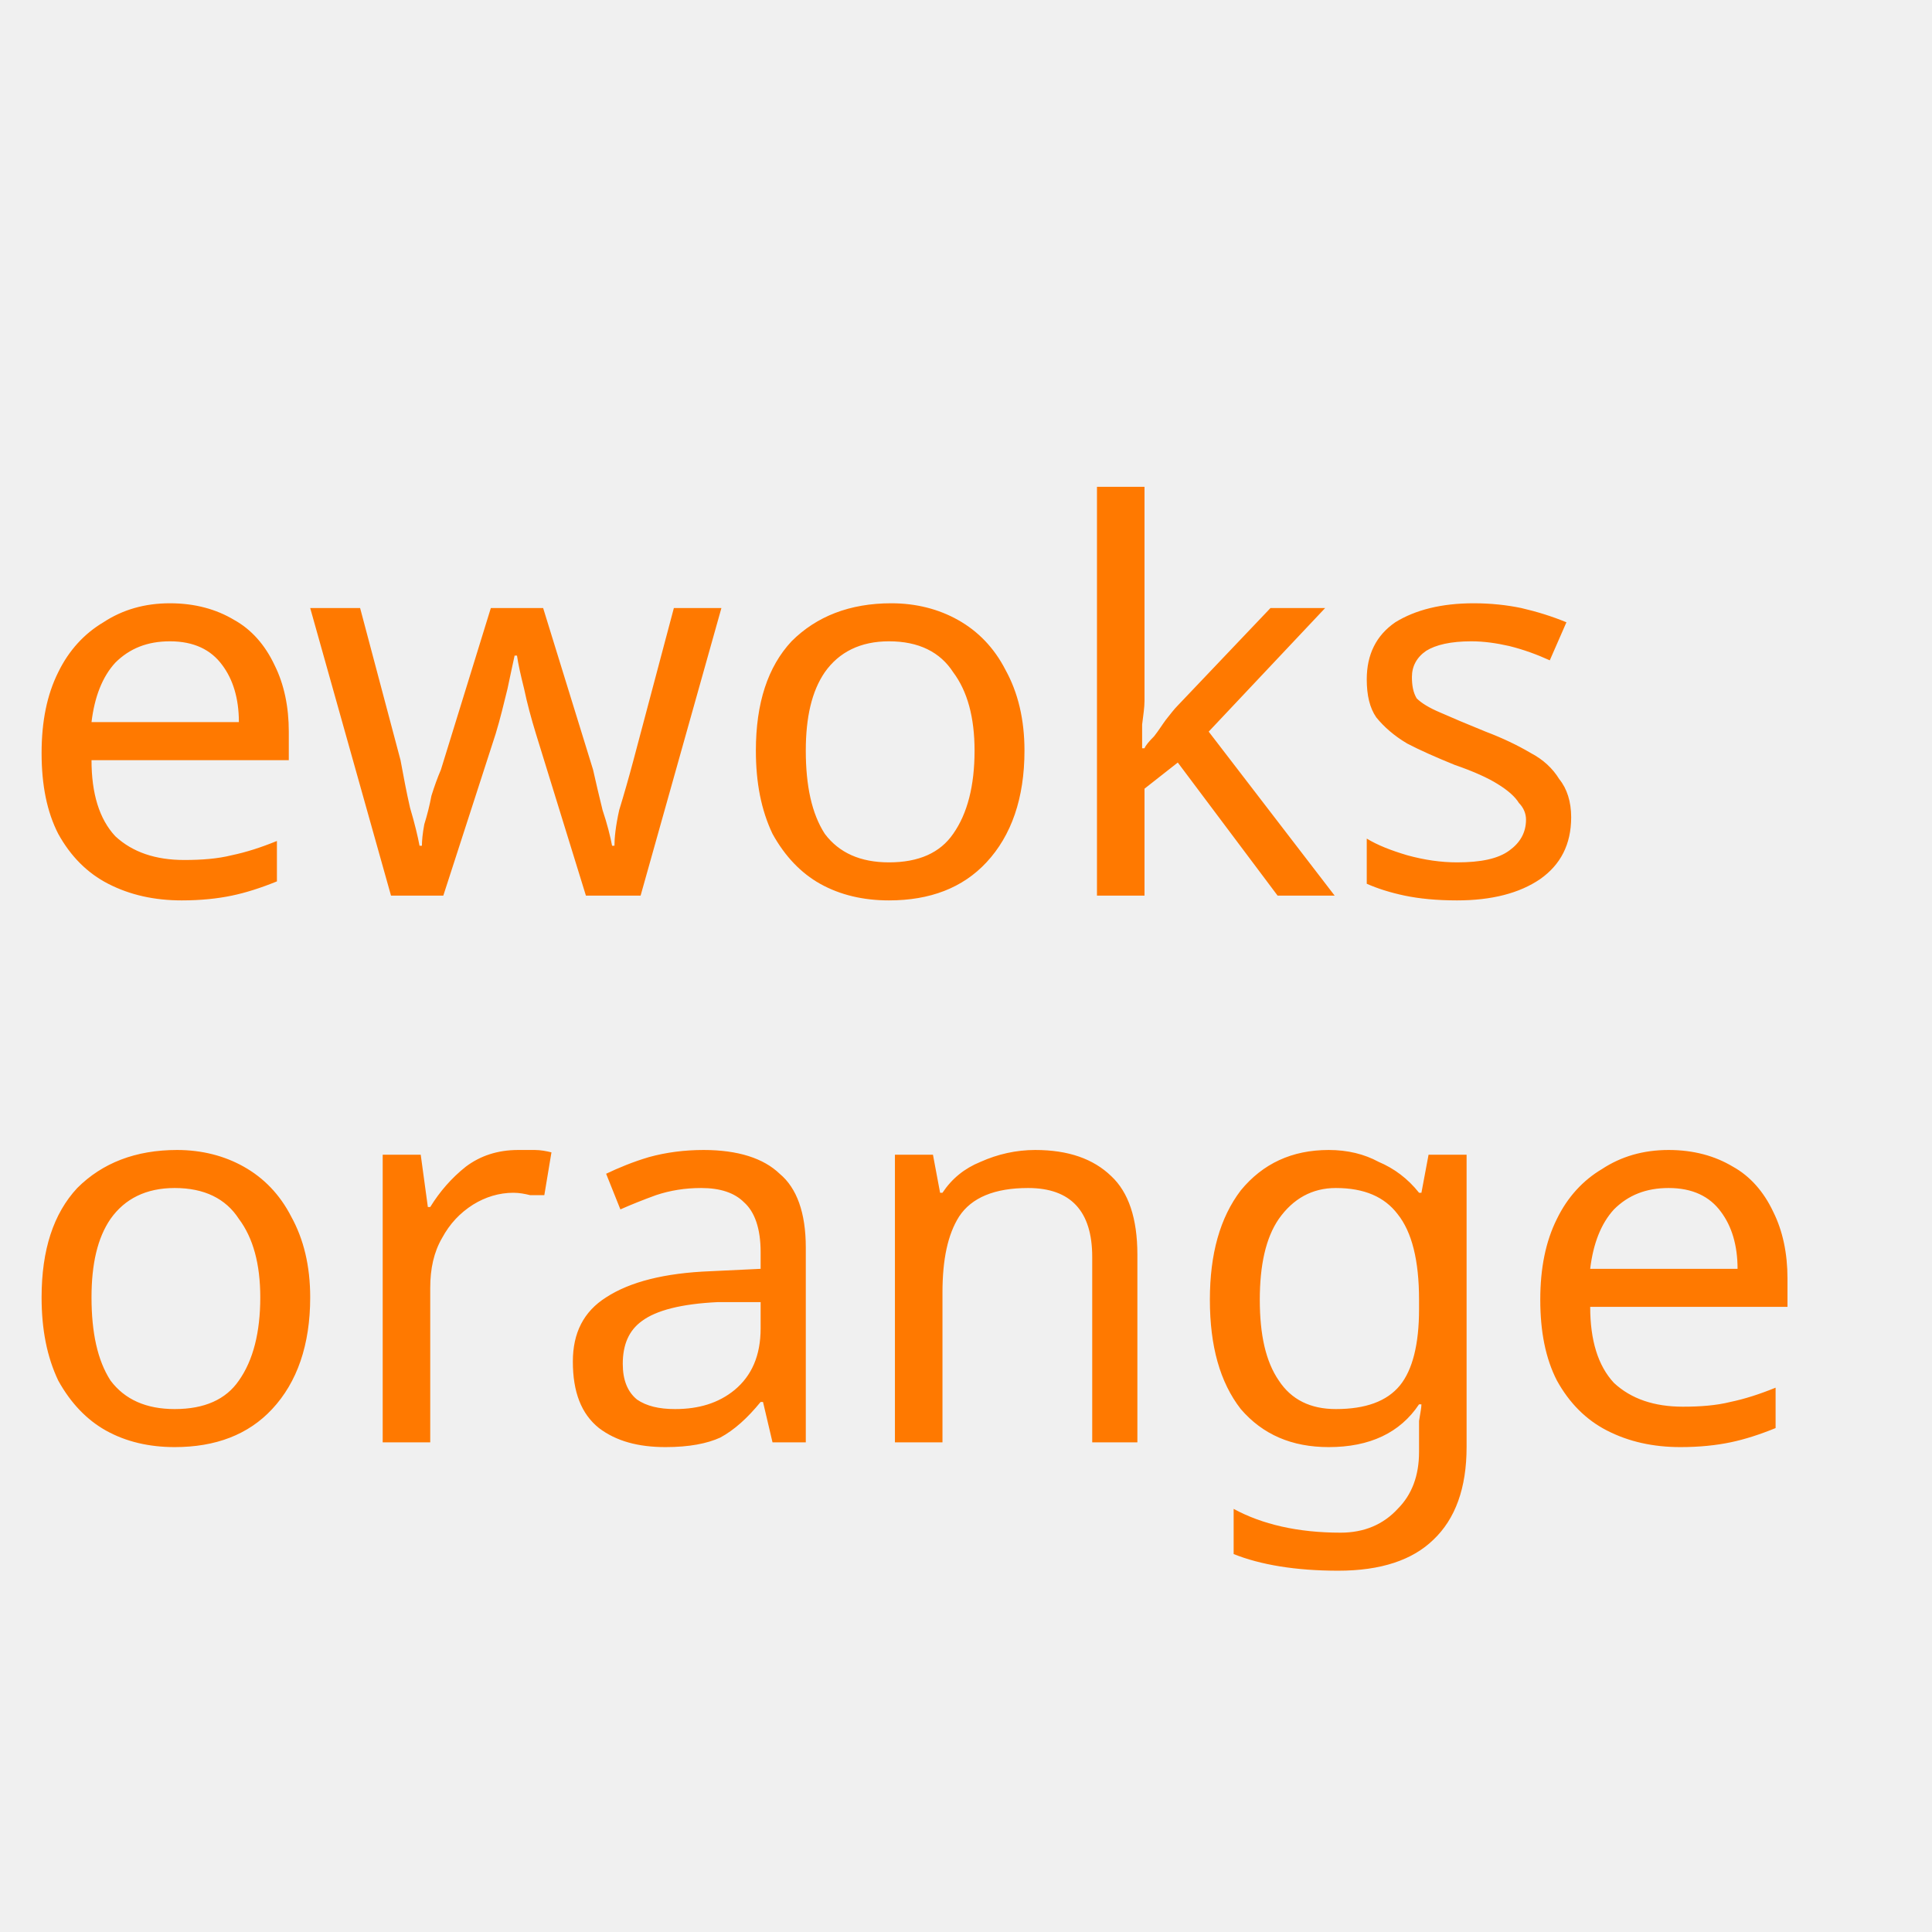
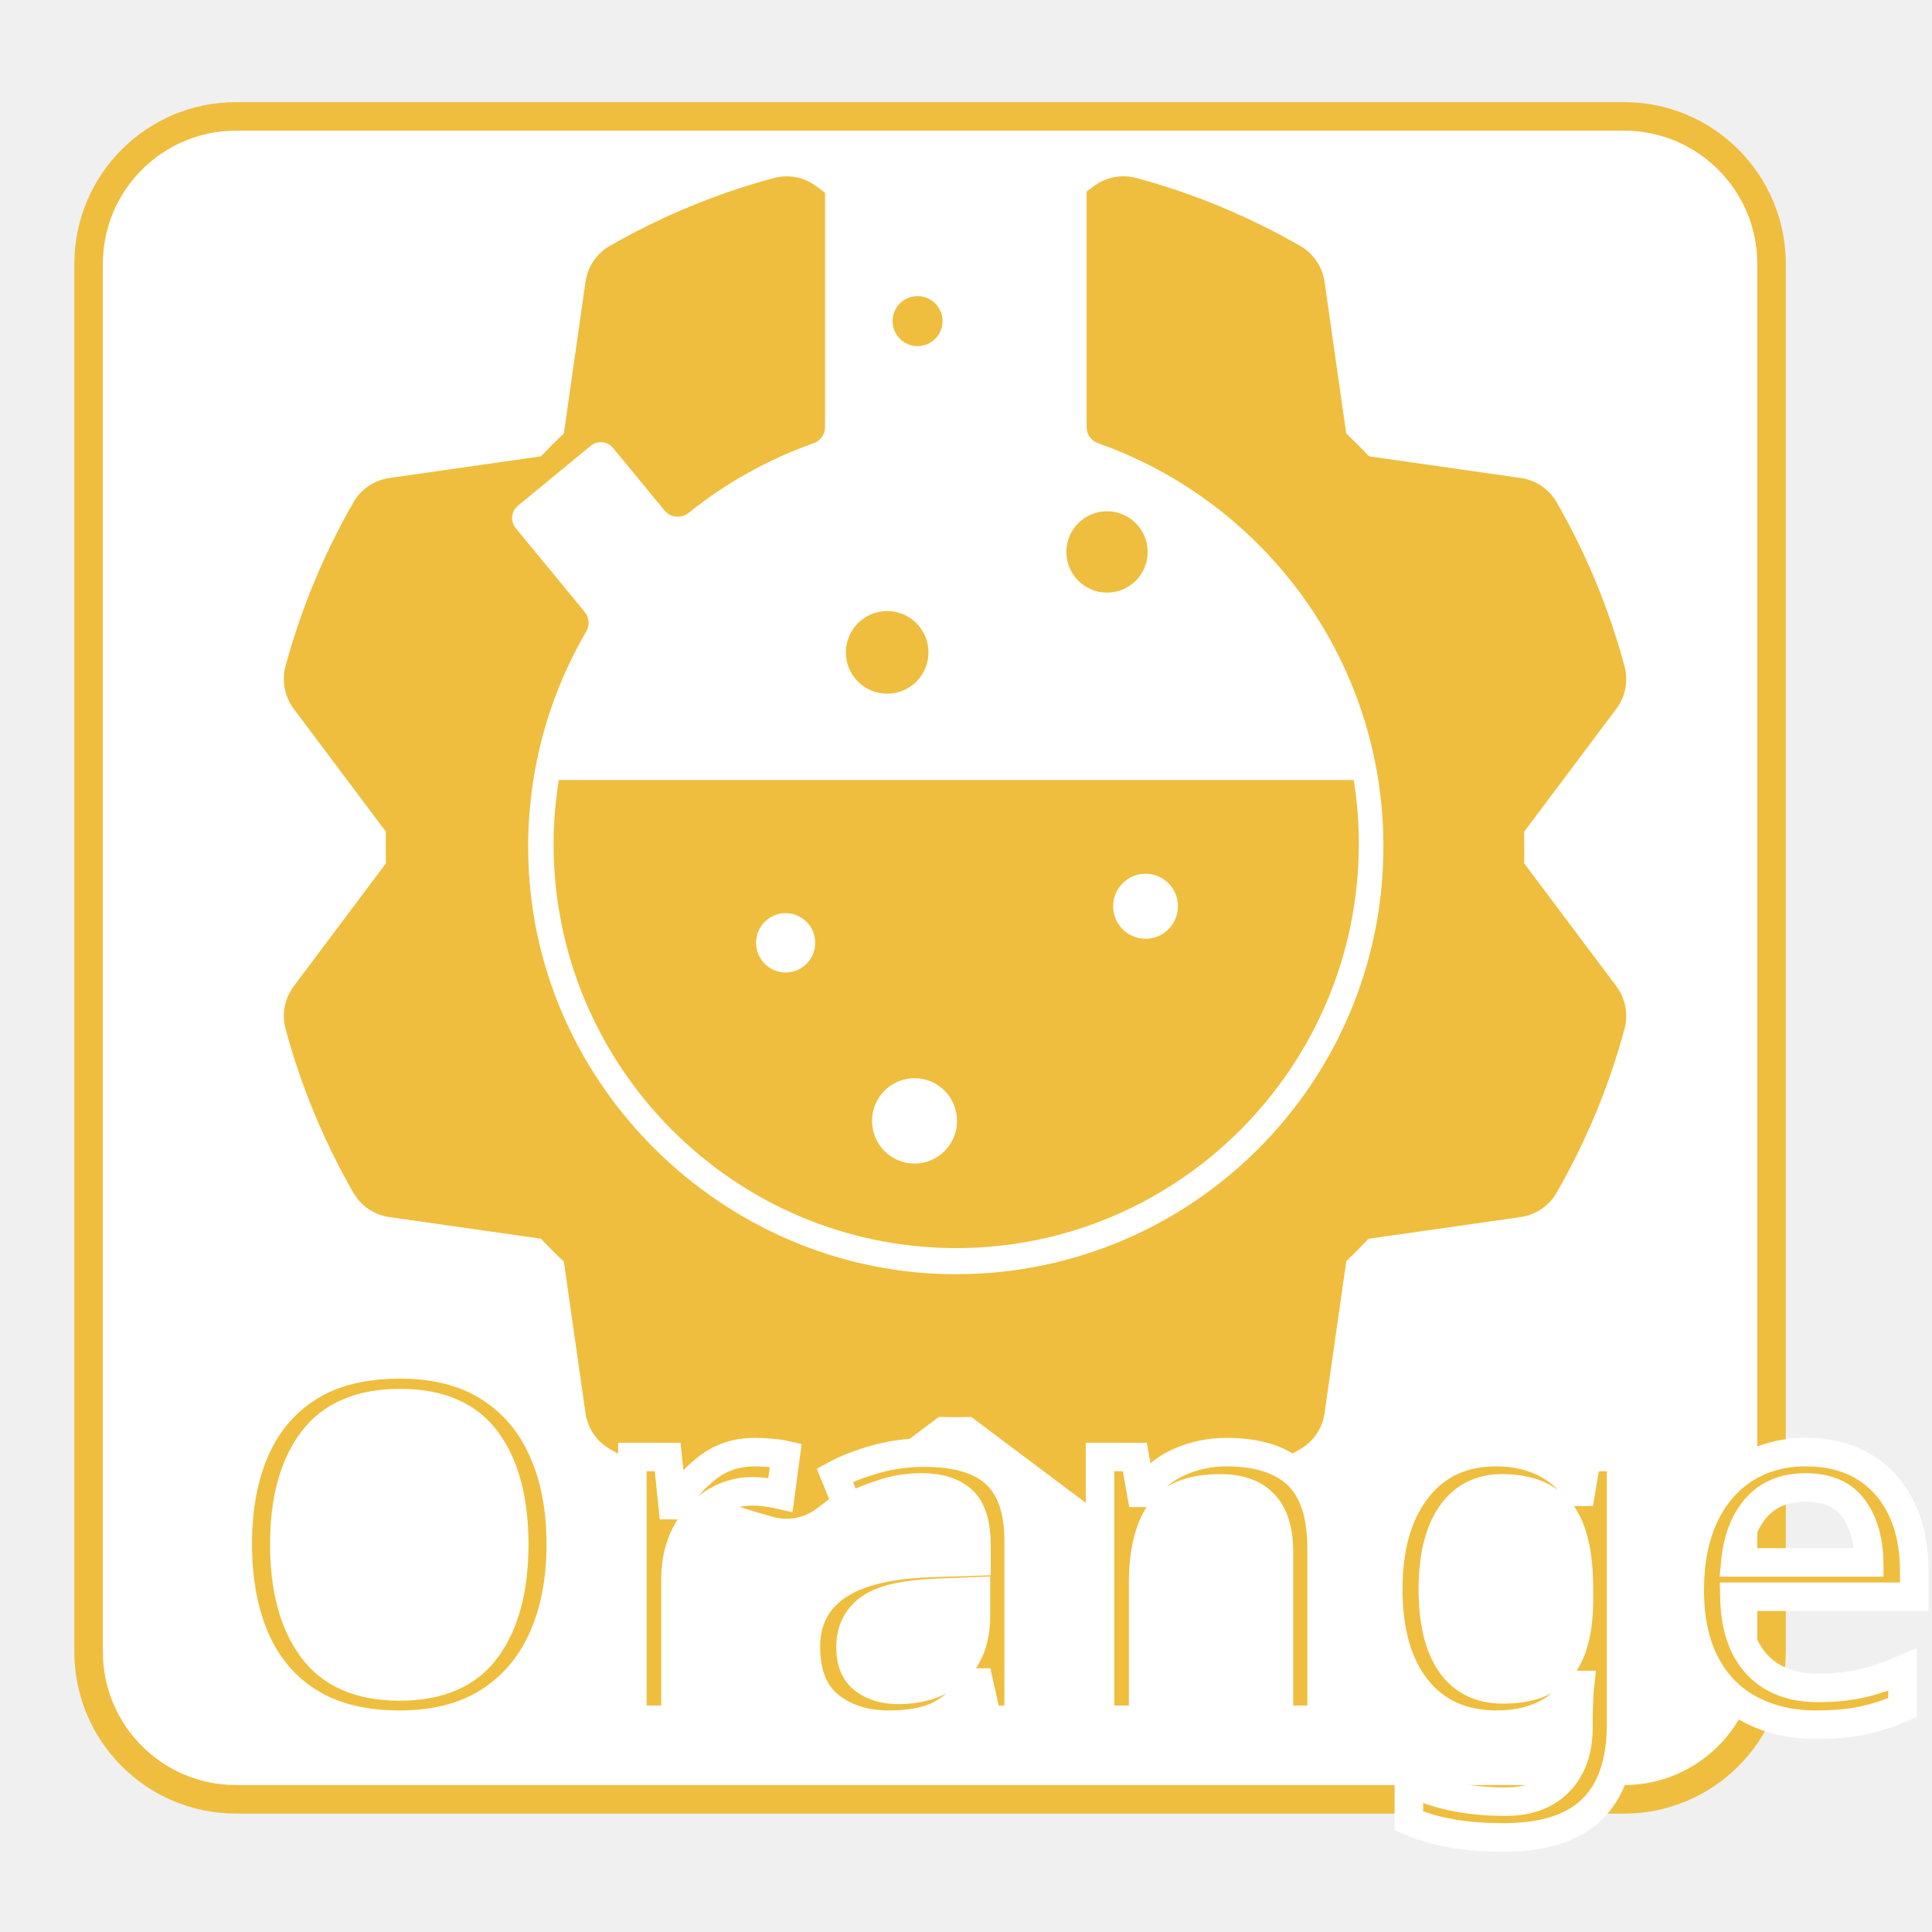
- <svg xmlns="http://www.w3.org/2000/svg" width="48" height="48" viewBox="0 0 12.7 12.7" version="1.1" id="svg8">
-   <defs id="defs2" />
-   <g id="layer1" transform="translate(0,-284.3)">
-     <text xml:space="preserve" style="font-style:normal;font-variant:normal;font-weight:normal;font-stretch:normal;font-size:10.583px;line-height:0.25;font-family:sans-serif;-inkscape-font-specification:sans-serif;letter-spacing:0px;word-spacing:0px;fill:#000000;fill-opacity:1;stroke:none;stroke-width:0.265" x="0.087" y="290.185" id="text817">
-       <tspan id="tspan815" x="0.087" y="290.185" style="font-size:3.528px;line-height:0.25;fill:#ff7900;fill-opacity:1;stroke-width:0.265">ewoks</tspan>
-       <tspan x="0.087" y="293.781" style="font-size:3.528px;line-height:0.25;fill:#ff7900;fill-opacity:1;stroke-width:0.265" id="tspan819">orange</tspan>
-     </text>
+ <svg xmlns="http://www.w3.org/2000/svg" width="128" height="128" viewBox="0 0 33.867 33.867" version="1.1" id="svg590">
+   <defs id="defs587">
+     <clipPath clipPathUnits="userSpaceOnUse" id="clipath_lpe_path-effect15-7-6-4-2-5">
+       <path style="display:none;fill:#ffffff;fill-opacity:1;stroke-width:0.893" d="m 155.225,51.029 c -1.315,-0.462 -2.21,-1.676 -2.21,-3.068 V 3.108 H 103.204 V 47.957 c 0,1.396 -0.896,2.61 -2.215,3.077 -8.688,3.068 -16.69,7.573 -23.738,13.222 -1.419,1.139 -3.462,0.972 -4.62,-0.433 L 62.824,51.92 c -1.062,-1.29 -2.968,-1.472 -4.254,-0.41 L 44.7,62.931 c -1.29,1.062 -1.472,2.968 -0.414,4.254 l 13.15,15.971 c 0.876,1.062 0.972,2.543 0.276,3.734 -7.797,13.37 -11.907,29.154 -10.898,45.972 2.562,42.6 38.77,76.499 81.447,76.417 44.906,-0.086 81.276,-36.513 81.276,-81.437 0.011,-35.484 -22.666,-65.644 -54.311,-76.812 z" id="path67" />
+       <path id="lpe_path-effect15-7-6-4-2-5" style="fill:#ffffff;fill-opacity:1;stroke-width:0.893" class="powerclip" d="M -4.877,-4.819 H 260.79 V 260.849 H -4.877 Z M 155.225,51.029 c -1.315,-0.462 -2.21,-1.676 -2.21,-3.068 V 3.108 H 103.204 V 47.957 c 0,1.396 -0.896,2.61 -2.215,3.077 -8.688,3.068 -16.69,7.573 -23.738,13.222 -1.419,1.139 -3.462,0.972 -4.62,-0.433 L 62.824,51.92 c -1.062,-1.29 -2.968,-1.472 -4.254,-0.41 L 44.7,62.931 c -1.29,1.062 -1.472,2.968 -0.414,4.254 l 13.15,15.971 c 0.876,1.062 0.972,2.543 0.276,3.734 -7.797,13.37 -11.907,29.154 -10.898,45.972 2.562,42.6 38.77,76.499 81.447,76.417 44.906,-0.086 81.276,-36.513 81.276,-81.437 0.011,-35.484 -22.666,-65.644 -54.311,-76.812 z" />
+     </clipPath>
+     <clipPath clipPathUnits="userSpaceOnUse" id="clipath_lpe_path-effect36-1-9-4-6-6">
+       <g id="g70" style="display:none">
+         <circle style="fill:#ffffff" cx="318.675" cy="512.943" r="6.304" id="circle68" />
+         <circle style="fill:#ffffff;stroke-width:2.079" cx="395.424" cy="505.174" r="6.908" id="circle69" />
+         <circle style="fill:#ffffff;stroke-width:2.122" cx="346.162" cy="550.761" r="9.064" id="circle70" />
+       </g>
+       <path id="lpe_path-effect36-1-9-4-6-6" class="powerclip" d="m 264.185,473.359 h 181.717 v 109.424 h -181.717 z m 60.793,39.584 a 6.304,6.304 0 0 0 -6.304,-6.304 6.304,6.304 0 0 0 -6.304,6.304 6.304,6.304 0 0 0 6.304,6.304 6.304,6.304 0 0 0 6.304,-6.304 z m 77.354,-7.769 a 6.908,6.908 0 0 0 -6.908,-6.908 6.908,6.908 0 0 0 -6.908,6.908 6.908,6.908 0 0 0 6.908,6.908 6.908,6.908 0 0 0 6.908,-6.908 z m -47.106,45.587 a 9.064,9.064 0 0 0 -9.064,-9.064 9.064,9.064 0 0 0 -9.064,9.064 9.064,9.064 0 0 0 9.064,9.064 9.064,9.064 0 0 0 9.064,-9.064 z" />
+     </clipPath>
+   </defs>
+   <g id="layer1">
+     <g id="g1357" transform="translate(-108.4548,-51.25773)">
+       <rect style="fill:#ffffff;fill-opacity:1;stroke:#efbe3e;stroke-width:0.5;stroke-dasharray:none;stroke-opacity:1" id="rect19182" width="29.501" height="29.501" x="110.008" y="53.298" ry="2.586" rx="2.586" />
+       <g id="g66-6" transform="matrix(0.05611923,0,0,0.05611923,73.46056,28.34932)">
+         <g id="g71">
+           <g id="g72" transform="translate(-124.9573,-2.002151)">
+             <g id="g76">
+               <g id="g37-9-9-7-4-2" transform="matrix(1.464751,0,0,1.464751,716.6881,286.495)" style="fill:#efbe3e;fill-opacity:1">
+                 <path d="m 253.903,154.436 -17.544,-23.39 c 0.026,-2.067 0.005,-4.271 -0.025,-6.03 l 17.562,-23.415 a 9.435,9.435 0 0 0 1.562,-8.119 131.441,131.441 0 0 0 -12.913,-31.203 9.433,9.433 0 0 0 -6.847,-4.64 l -28.876,-4.124 q -2.12,-2.244 -4.367,-4.367 l -4.123,-28.863 a 9.434,9.434 0 0 0 -4.637,-6.844 131.428,131.428 0 0 0 -31.194,-12.933 9.436,9.436 0 0 0 -8.123,1.56 l -23.334,17.503 c -2.057,-0.057 -4.119,-0.057 -6.176,0 L 101.543,2.077 A 9.437,9.437 0 0 0 93.424,0.516 131.433,131.433 0 0 0 62.221,13.428 9.436,9.436 0 0 0 57.58,20.275 l -4.123,28.875 q -2.243,2.12 -4.367,4.368 L 20.227,57.64 A 9.433,9.433 0 0 0 13.382,62.277 131.429,131.429 0 0 0 0.45,93.472 9.432,9.432 0 0 0 2.01,101.594 L 19.554,124.984 c -0.027,2.067 -0.005,4.271 0.025,6.03 L 2.018,154.429 a 9.435,9.435 0 0 0 -1.562,8.119 131.441,131.441 0 0 0 12.913,31.203 9.433,9.433 0 0 0 6.847,4.64 l 28.876,4.124 q 2.12,2.244 4.367,4.367 l 4.123,28.863 a 9.434,9.434 0 0 0 4.637,6.844 131.428,131.428 0 0 0 31.194,12.933 9.433,9.433 0 0 0 8.123,-1.56 L 124.87,236.459 c 2.057,0.058 4.119,0.058 6.176,0 l 23.324,17.494 a 9.432,9.432 0 0 0 8.119,1.561 131.433,131.433 0 0 0 31.203,-12.913 9.436,9.436 0 0 0 4.64,-6.847 l 4.133,-28.944 c 1.48,-1.443 3.023,-3.017 4.246,-4.282 l 28.975,-4.139 a 9.433,9.433 0 0 0 6.844,-4.637 131.429,131.429 0 0 0 12.933,-31.195 9.432,9.432 0 0 0 -1.56,-8.122 z m -125.947,25.464 a 51.885,51.885 0 1 1 51.885,-51.885 51.944,51.944 0 0 1 -51.885,51.885 z" id="path1-0-6-5-8-8" style="fill:#efbe3e;fill-opacity:1;stroke-width:1.179" clip-path="url(#clipath_lpe_path-effect15-7-6-4-2-5)" transform="matrix(1.119745,0,0,1.119745,82.12101,121.8542)" />
+                 <path style="fill:#efbe3e;fill-opacity:1" d="m 270.3,478.359 c -0.715,4.469 -1.115,8.997 -1.115,13.568 0,47.339 38.517,85.856 85.861,85.856 47.339,0 85.856,-38.517 85.856,-85.856 0,-4.603 -0.373,-9.136 -1.072,-13.568 z" id="path3-9-3-9-1-4" clip-path="url(#clipath_lpe_path-effect36-1-9-4-6-6)" transform="matrix(1,0,0,1.004035,-129.397,-229.4907)" />
+                 <circle style="fill:#efbe3e;fill-opacity:1" cx="210.928" cy="223.585" r="8.811" id="circle3-1-8-6-2-7" />
+                 <circle style="fill:#efbe3e;fill-opacity:1;stroke-width:1.39" cx="217.408" cy="152.943" r="5.331" id="circle4-7-5-2-8-2" />
+                 <circle style="fill:#efbe3e;fill-opacity:1;stroke-width:1.453" cx="257.812" cy="202.165" r="8.672" id="circle7-7-6-1-9-4" />
+               </g>
+               <text xml:space="preserve" style="font-style:normal;font-variant:normal;font-weight:normal;font-stretch:normal;font-size:153.123px;font-family:Signwood;-inkscape-font-specification:Signwood;fill:#efbe3e;fill-opacity:1;stroke:#ffffff;stroke-width:8.91;stroke-dasharray:none;stroke-opacity:1" x="813.447" y="947.409" id="text38-9-5-7-3-0">
+                 <tspan id="tspan38-7-0-8-6-6" x="813.447" y="947.409" style="font-style:normal;font-variant:normal;font-weight:normal;font-stretch:normal;font-size:153.123px;font-family:Signwood;-inkscape-font-specification:Signwood;fill:#efbe3e;fill-opacity:1;stroke:#ffffff;stroke-width:8.91;stroke-dasharray:none;stroke-opacity:1">Orange</tspan>
+               </text>
+             </g>
+             <text xml:space="preserve" style="font-style:normal;font-variant:normal;font-weight:normal;font-stretch:normal;font-size:154.729px;font-family:Signwood;-inkscape-font-specification:Signwood;fill:#efbe3e;fill-opacity:1;stroke-width:2.31" x="-135.598" y="1163.476" id="text75">
+               <tspan id="tspan75" style="font-size:154.729px;stroke-width:2.31" x="-135.598" y="1163.476" />
+             </text>
+           </g>
+         </g>
+       </g>
+     </g>
  </g>
</svg>
